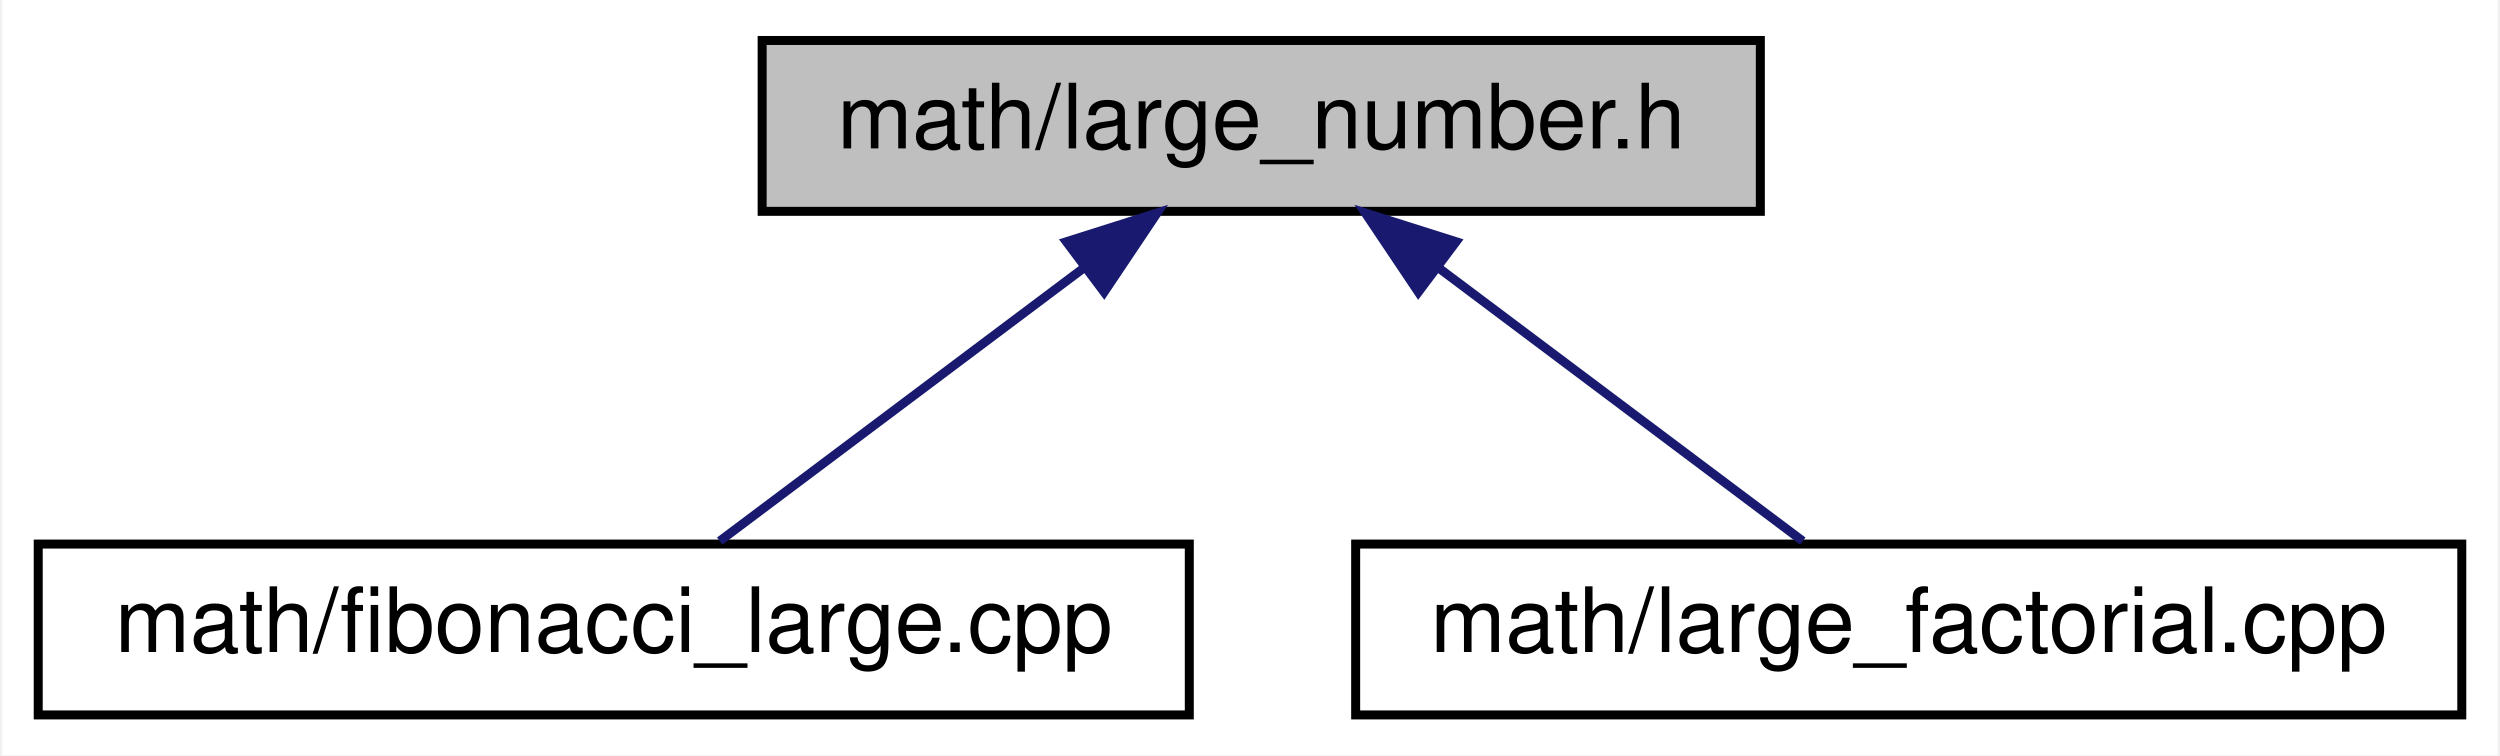
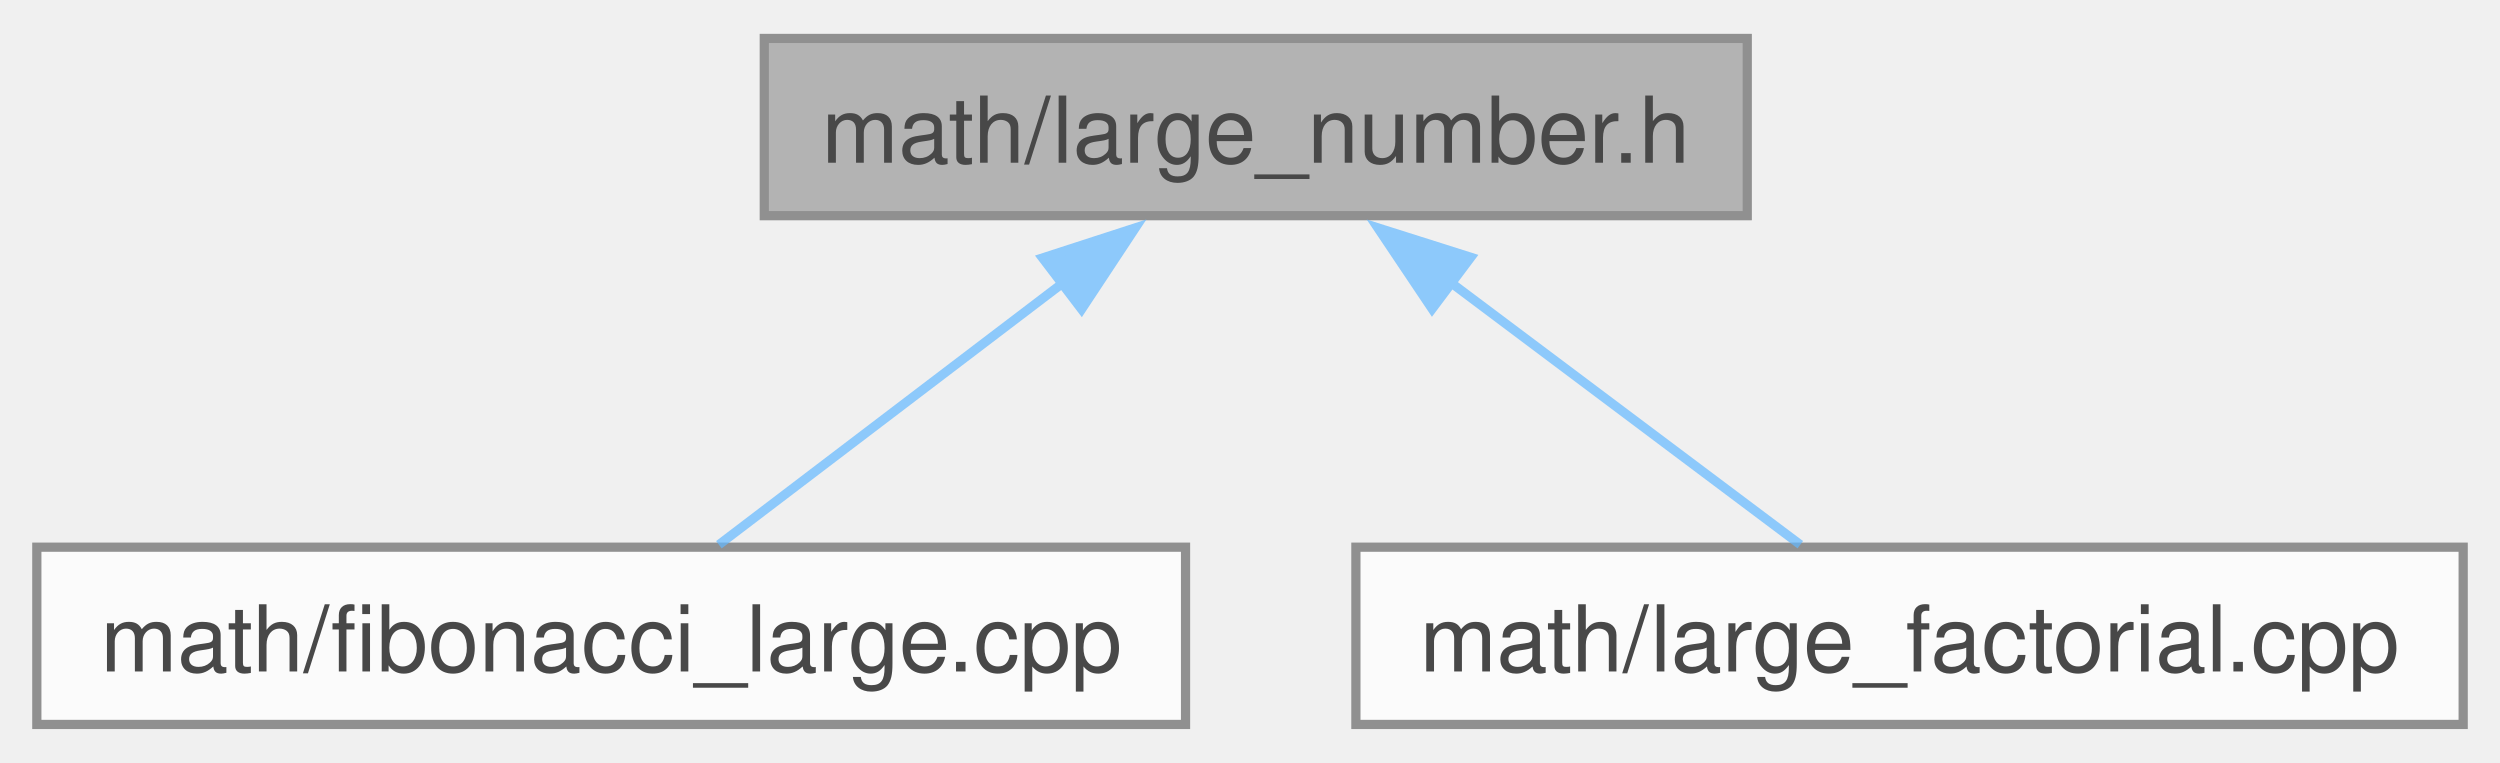
- <svg xmlns="http://www.w3.org/2000/svg" xmlns:xlink="http://www.w3.org/1999/xlink" width="278pt" height="84pt" viewBox="0.00 0.00 277.50 84.00">
-   <g id="graph0" class="graph" transform="scale(1 1) rotate(0) translate(4 80)">
-     <polygon fill="white" stroke="transparent" points="-4,4 -4,-80 273.5,-80 273.5,4 -4,4" />
-     <g id="node1" class="node">
-       <g id="a_node1">
-         <a xlink:title="Library to perform arithmatic operations on arbitrarily large numbers.">
-           <polygon fill="#bfbfbf" stroke="black" points="80.5,-56.5 80.5,-75.5 191.5,-75.5 191.5,-56.5 80.5,-56.5" />
-           <text text-anchor="middle" x="136" y="-63.5" font-family="Helvetica,sans-Serif" font-size="10.00">math/large_number.h</text>
-         </a>
+ <svg xmlns="http://www.w3.org/2000/svg" xmlns:xlink="http://www.w3.org/1999/xlink" width="272pt" height="83pt" viewBox="0.00 0.00 271.50 82.50">
+   <svg id="main" version="1.1" xml:space="preserve">
+     <style type="text/css">
+ .node, .edge {opacity: 0.7;}
+ .node.selected, .edge.selected {opacity: 1;}
+ .edge:hover path { stroke: red; }
+ .edge:hover polygon { stroke: red; fill: red; }
+ </style>
+     <svg id="graph" class="graph">
+       <g id="graph0" class="graph" transform="scale(1 1) rotate(0) translate(4 78.5)">
+         <g id="Node000001" class="node">
+           <g id="a_Node000001">
+             <a xlink:title="Library to perform arithmatic operations on arbitrarily large numbers.">
+               <polygon fill="#999999" stroke="#666666" points="185.75,-74.5 79,-74.5 79,-55.25 185.75,-55.25 185.75,-74.5" />
+               <text text-anchor="middle" x="132.38" y="-61" font-family="Helvetica,sans-Serif" font-size="10.00">math/large_number.h</text>
+             </a>
+           </g>
+         </g>
+         <g id="Node000002" class="node">
+           <g id="a_Node000002">
+             <a xlink:href="../../de/de4/fibonacci__large_8cpp.html" target="_top" xlink:title="Computes N^th Fibonacci number given as input argument. Uses custom build arbitrary integers library ...">
+               <polygon fill="white" stroke="#666666" points="124.75,-19.25 0,-19.25 0,0 124.75,0 124.75,-19.25" />
+               <text text-anchor="middle" x="62.38" y="-5.75" font-family="Helvetica,sans-Serif" font-size="10.00">math/fibonacci_large.cpp</text>
+             </a>
+           </g>
+         </g>
+         <g id="edge1_Node000001_Node000002" class="edge">
+           <g id="a_edge1_Node000001_Node000002">
+             <a xlink:title=" ">
+               <path fill="none" stroke="#63b8ff" d="M111.43,-47.94C99.2,-38.64 84.24,-27.26 74.07,-19.52" />
+               <polygon fill="#63b8ff" stroke="#63b8ff" points="109.22,-50.66 119.3,-53.93 113.46,-45.09 109.22,-50.66" />
+             </a>
+           </g>
+         </g>
+         <g id="Node000003" class="node">
+           <g id="a_Node000003">
+             <a xlink:href="../../d6/d9d/large__factorial_8cpp.html" target="_top" xlink:title="Compute factorial of any arbitratily large number/.">
+               <polygon fill="white" stroke="#666666" points="263.5,-19.25 143.25,-19.25 143.25,0 263.5,0 263.5,-19.25" />
+               <text text-anchor="middle" x="203.38" y="-5.75" font-family="Helvetica,sans-Serif" font-size="10.00">math/large_factorial.cpp</text>
+             </a>
+           </g>
+         </g>
+         <g id="edge2_Node000001_Node000003" class="edge">
+           <g id="a_edge2_Node000001_Node000003">
+             <a xlink:title=" ">
+               <path fill="none" stroke="#63b8ff" d="M153.62,-47.94C166.02,-38.64 181.2,-27.26 191.51,-19.52" />
+               <polygon fill="#63b8ff" stroke="#63b8ff" points="151.53,-45.13 145.63,-53.93 155.73,-50.73 151.53,-45.13" />
+             </a>
+           </g>
+         </g>
      </g>
-     </g>
-     <g id="node2" class="node">
-       <g id="a_node2">
-         <a xlink:href="../../de/de4/fibonacci__large_8cpp.html" target="_top" xlink:title="Computes N^th Fibonacci number given as input argument. Uses custom build arbitrary integers library ...">
-           <polygon fill="white" stroke="black" points="0,-0.5 0,-19.5 128,-19.5 128,-0.5 0,-0.5" />
-           <text text-anchor="middle" x="64" y="-7.5" font-family="Helvetica,sans-Serif" font-size="10.00">math/fibonacci_large.cpp</text>
-         </a>
-       </g>
-     </g>
-     <g id="edge1" class="edge">
-       <path fill="none" stroke="midnightblue" d="M116.13,-50.1C103.18,-40.38 86.7,-28.03 75.78,-19.83" />
-       <polygon fill="midnightblue" stroke="midnightblue" points="114.33,-53.12 124.43,-56.32 118.53,-47.52 114.33,-53.12" />
-     </g>
-     <g id="node3" class="node">
-       <g id="a_node3">
-         <a xlink:href="../../d6/d9d/large__factorial_8cpp.html" target="_top" xlink:title="Compute factorial of any arbitratily large number/.">
-           <polygon fill="white" stroke="black" points="146.5,-0.5 146.5,-19.5 269.5,-19.5 269.5,-0.5 146.5,-0.5" />
-           <text text-anchor="middle" x="208" y="-7.5" font-family="Helvetica,sans-Serif" font-size="10.00">math/large_factorial.cpp</text>
-         </a>
-       </g>
-     </g>
-     <g id="edge2" class="edge">
-       <path fill="none" stroke="midnightblue" d="M155.87,-50.1C168.82,-40.38 185.3,-28.03 196.22,-19.83" />
-       <polygon fill="midnightblue" stroke="midnightblue" points="153.47,-47.52 147.57,-56.32 157.67,-53.12 153.47,-47.52" />
-     </g>
-   </g>
+     </svg>
+   </svg>
+   <style type="text/css">
+ 
+ [data-mouse-over-selected='false'] { opacity: 0.7; }
+ [data-mouse-over-selected='true']  { opacity: 1.0; }
+ 
+ </style>
</svg>
